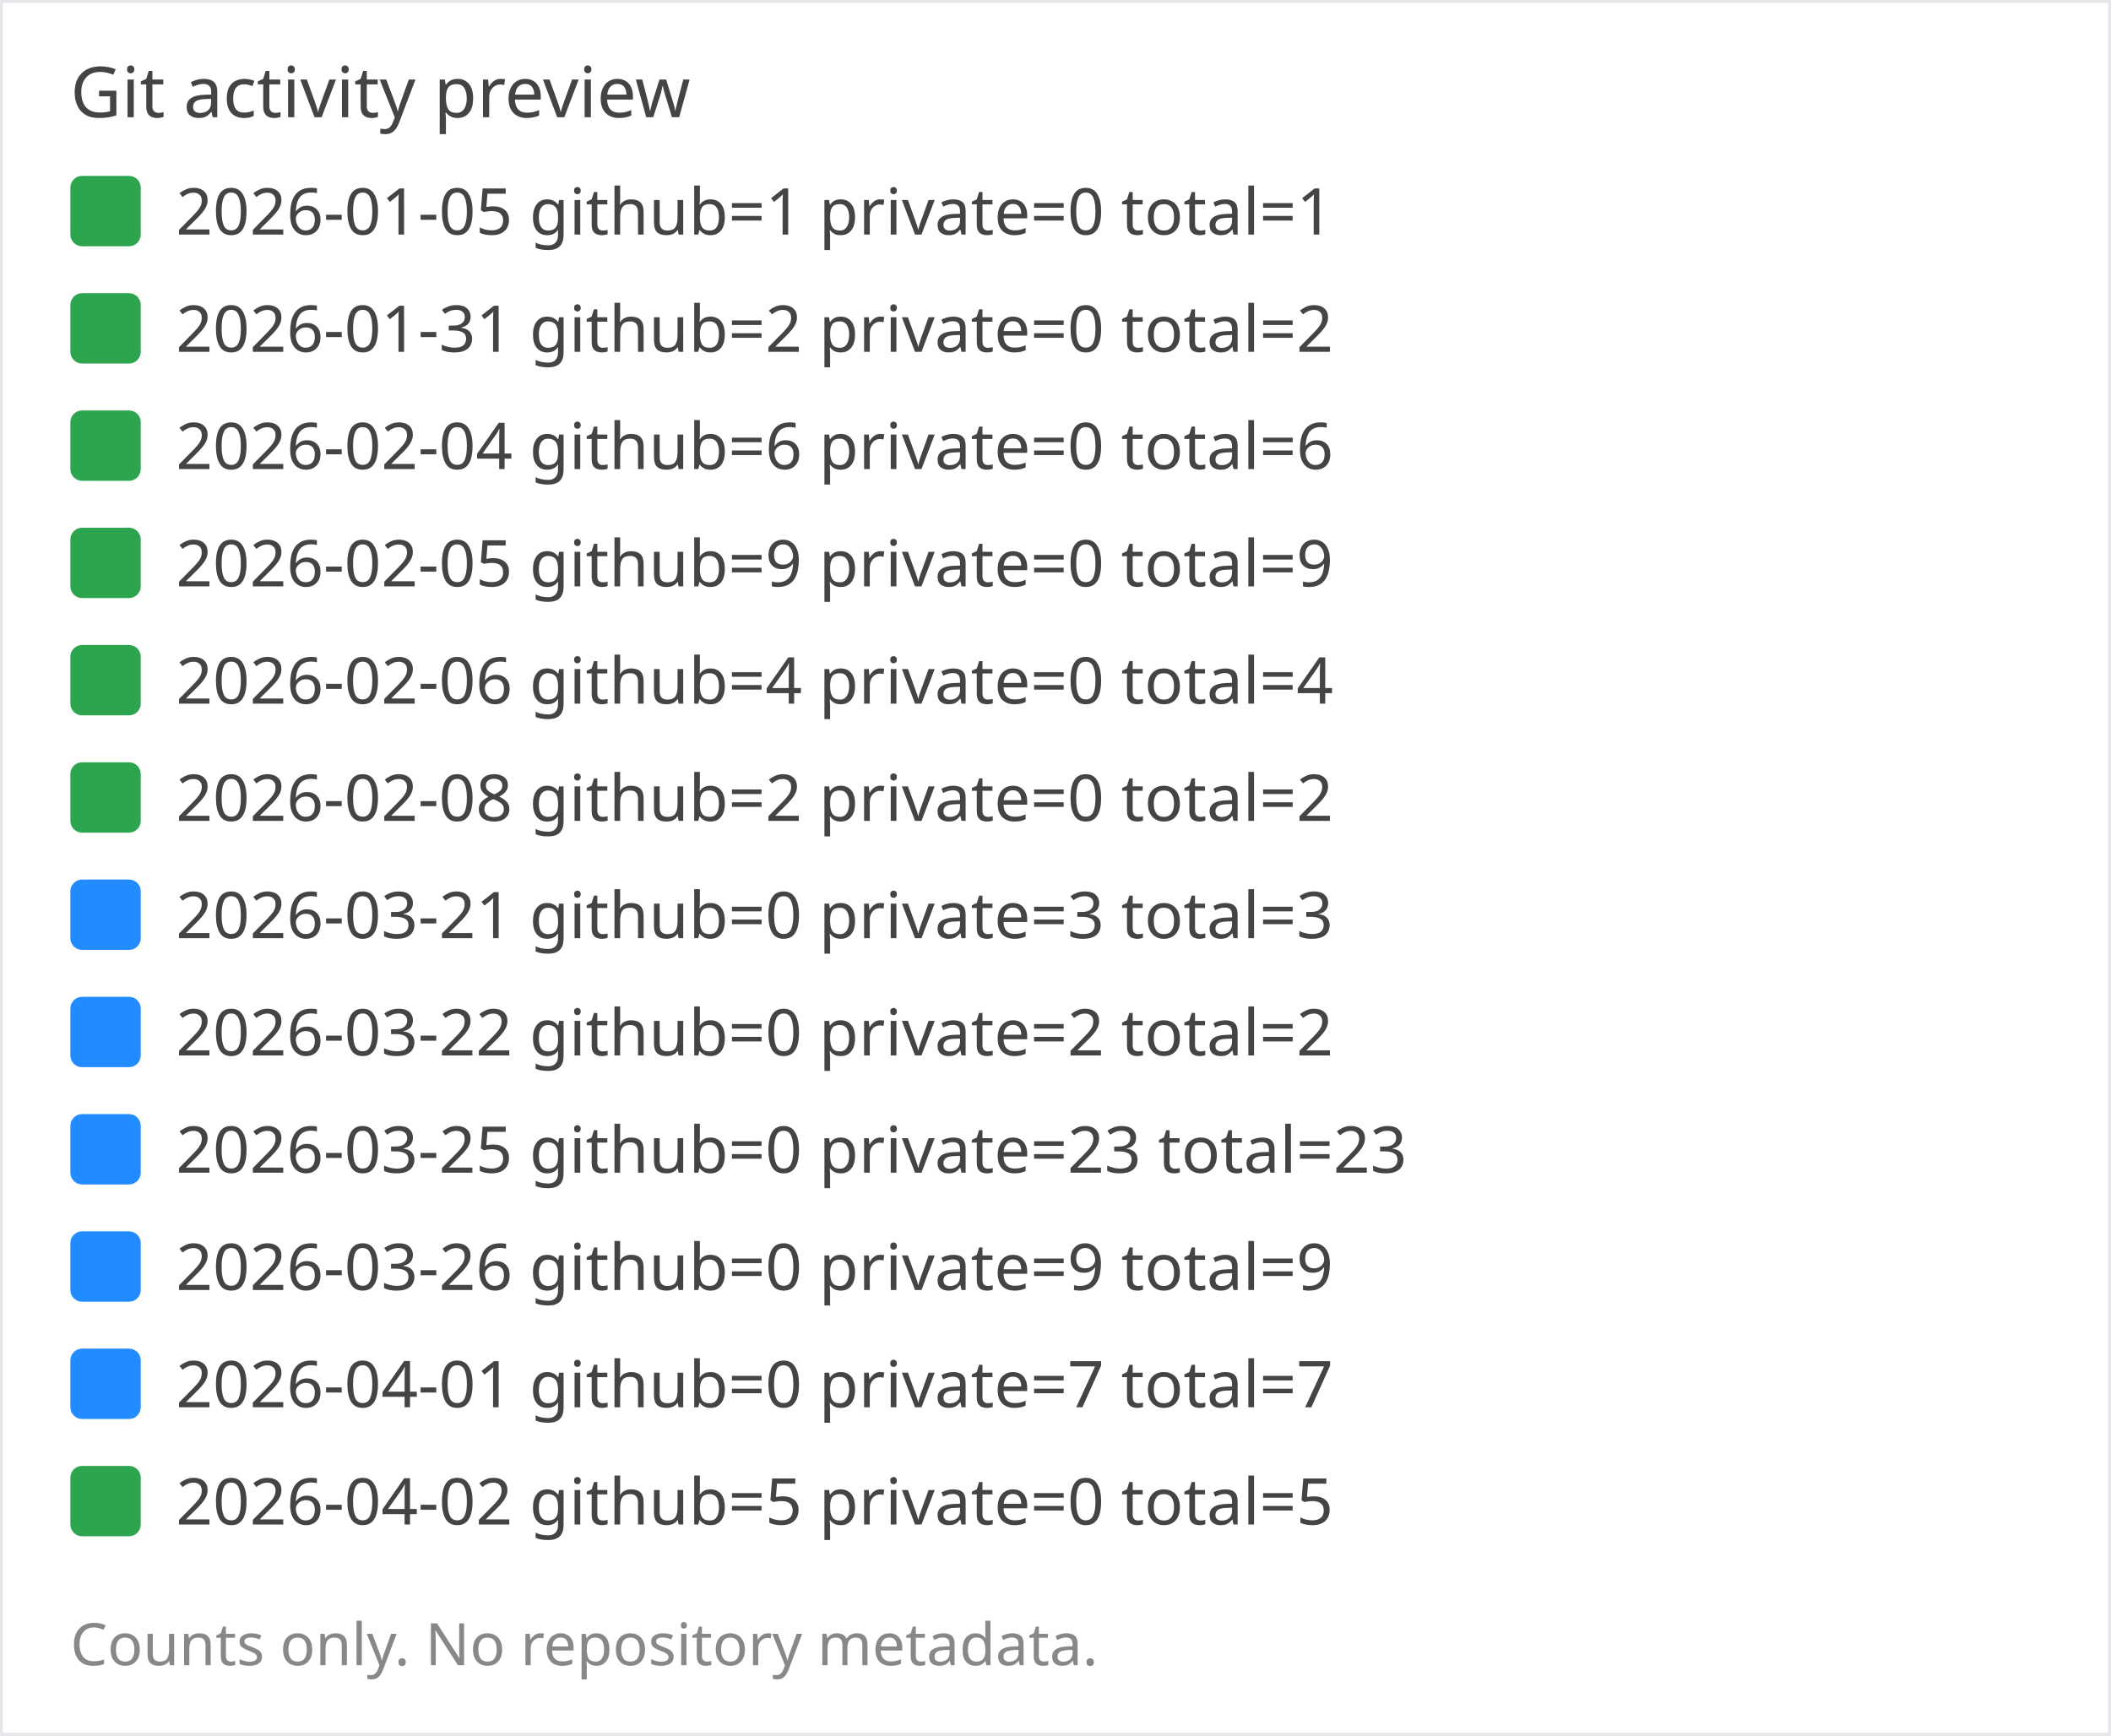
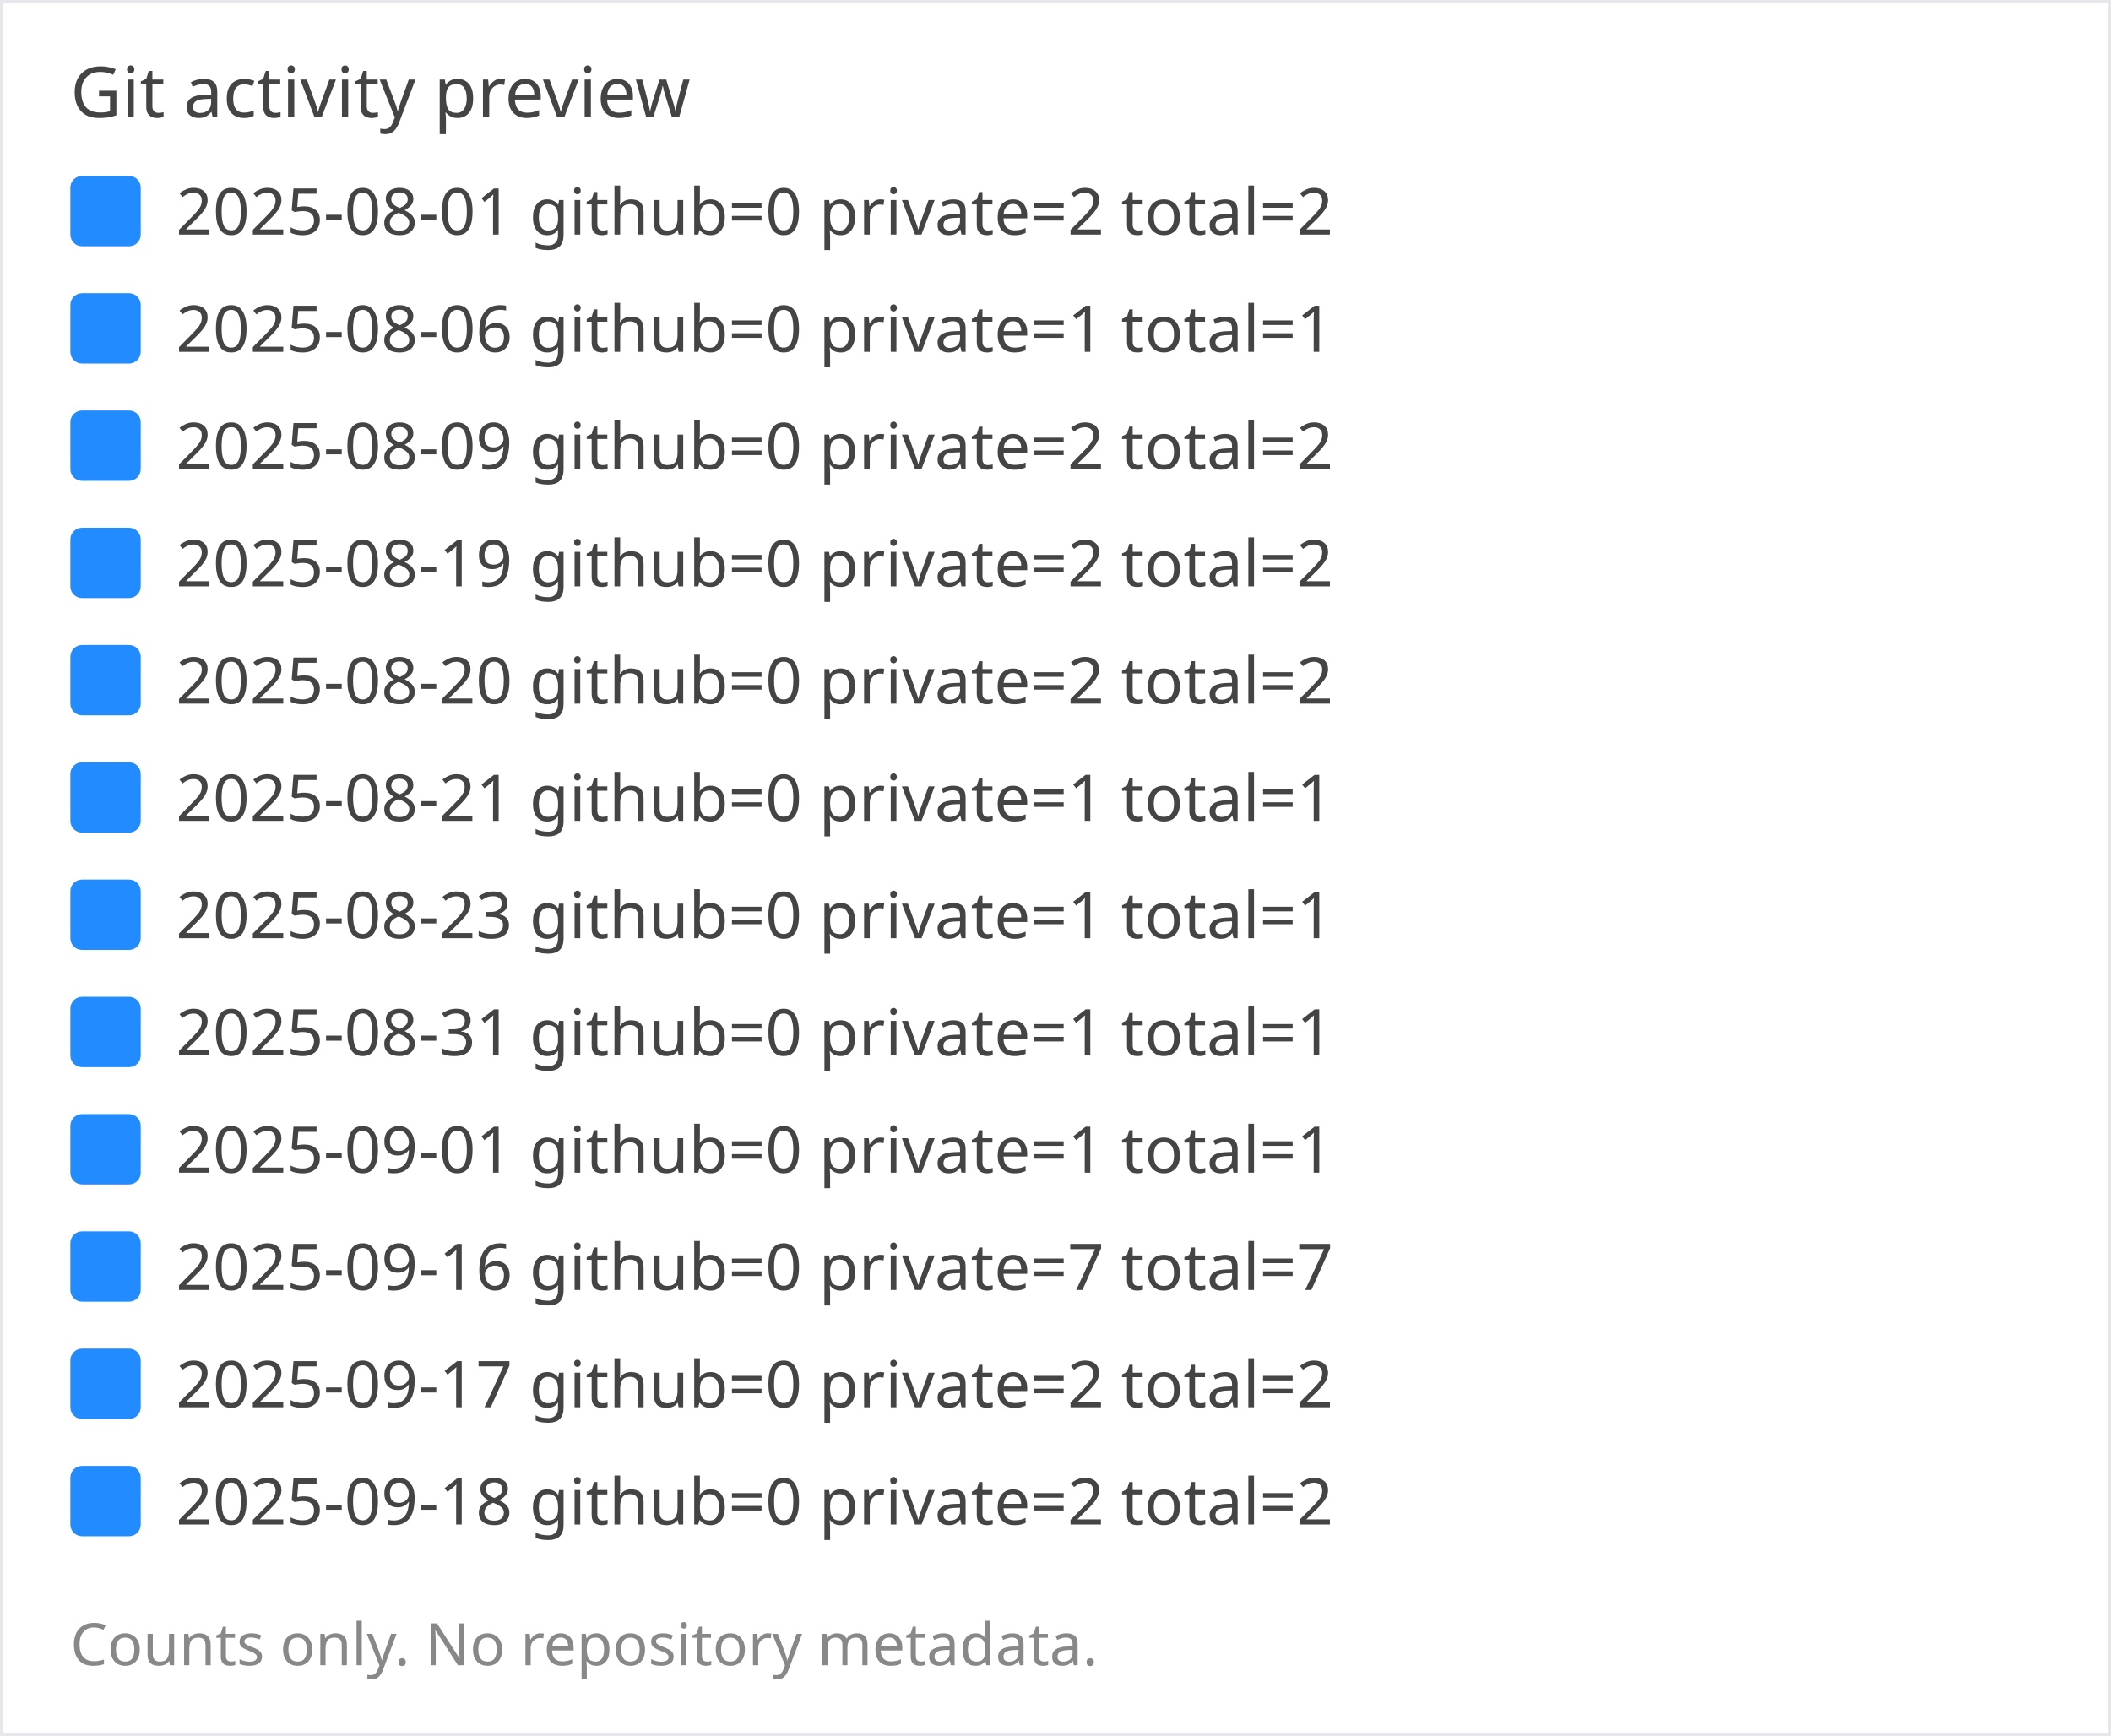
<svg xmlns="http://www.w3.org/2000/svg" width="360" height="296" viewBox="0 0 360 296" role="img" aria-label="Git activity preview">
  <rect width="360" height="296" fill="#ffffff" stroke="#e5e7eb" />
  <text x="12" y="20" font-family="sans-serif" font-size="12" fill="#444">Git activity preview</text>
-   <rect x="12" y="30" width="12" height="12" fill="#2da44e" rx="2" />
-   <text x="30" y="40" font-family="sans-serif" font-size="11" fill="#444">2026-01-05 github=1 private=0 total=1</text>
-   <rect x="12" y="50" width="12" height="12" fill="#2da44e" rx="2" />
-   <text x="30" y="60" font-family="sans-serif" font-size="11" fill="#444">2026-01-31 github=2 private=0 total=2</text>
-   <rect x="12" y="70" width="12" height="12" fill="#2da44e" rx="2" />
-   <text x="30" y="80" font-family="sans-serif" font-size="11" fill="#444">2026-02-04 github=6 private=0 total=6</text>
-   <rect x="12" y="90" width="12" height="12" fill="#2da44e" rx="2" />
-   <text x="30" y="100" font-family="sans-serif" font-size="11" fill="#444">2026-02-05 github=9 private=0 total=9</text>
-   <rect x="12" y="110" width="12" height="12" fill="#2da44e" rx="2" />
-   <text x="30" y="120" font-family="sans-serif" font-size="11" fill="#444">2026-02-06 github=4 private=0 total=4</text>
-   <rect x="12" y="130" width="12" height="12" fill="#2da44e" rx="2" />
-   <text x="30" y="140" font-family="sans-serif" font-size="11" fill="#444">2026-02-08 github=2 private=0 total=2</text>
+   <rect x="12" y="30" width="12" height="12" fill="#218bff" rx="2" />
+   <text x="30" y="40" font-family="sans-serif" font-size="11" fill="#444">2025-08-01 github=0 private=2 total=2</text>
+   <rect x="12" y="50" width="12" height="12" fill="#218bff" rx="2" />
+   <text x="30" y="60" font-family="sans-serif" font-size="11" fill="#444">2025-08-06 github=0 private=1 total=1</text>
+   <rect x="12" y="70" width="12" height="12" fill="#218bff" rx="2" />
+   <text x="30" y="80" font-family="sans-serif" font-size="11" fill="#444">2025-08-09 github=0 private=2 total=2</text>
+   <rect x="12" y="90" width="12" height="12" fill="#218bff" rx="2" />
+   <text x="30" y="100" font-family="sans-serif" font-size="11" fill="#444">2025-08-19 github=0 private=2 total=2</text>
+   <rect x="12" y="110" width="12" height="12" fill="#218bff" rx="2" />
+   <text x="30" y="120" font-family="sans-serif" font-size="11" fill="#444">2025-08-20 github=0 private=2 total=2</text>
+   <rect x="12" y="130" width="12" height="12" fill="#218bff" rx="2" />
+   <text x="30" y="140" font-family="sans-serif" font-size="11" fill="#444">2025-08-21 github=0 private=1 total=1</text>
  <rect x="12" y="150" width="12" height="12" fill="#218bff" rx="2" />
-   <text x="30" y="160" font-family="sans-serif" font-size="11" fill="#444">2026-03-21 github=0 private=3 total=3</text>
+   <text x="30" y="160" font-family="sans-serif" font-size="11" fill="#444">2025-08-23 github=0 private=1 total=1</text>
  <rect x="12" y="170" width="12" height="12" fill="#218bff" rx="2" />
-   <text x="30" y="180" font-family="sans-serif" font-size="11" fill="#444">2026-03-22 github=0 private=2 total=2</text>
+   <text x="30" y="180" font-family="sans-serif" font-size="11" fill="#444">2025-08-31 github=0 private=1 total=1</text>
  <rect x="12" y="190" width="12" height="12" fill="#218bff" rx="2" />
-   <text x="30" y="200" font-family="sans-serif" font-size="11" fill="#444">2026-03-25 github=0 private=23 total=23</text>
+   <text x="30" y="200" font-family="sans-serif" font-size="11" fill="#444">2025-09-01 github=0 private=1 total=1</text>
  <rect x="12" y="210" width="12" height="12" fill="#218bff" rx="2" />
-   <text x="30" y="220" font-family="sans-serif" font-size="11" fill="#444">2026-03-26 github=0 private=9 total=9</text>
+   <text x="30" y="220" font-family="sans-serif" font-size="11" fill="#444">2025-09-16 github=0 private=7 total=7</text>
  <rect x="12" y="230" width="12" height="12" fill="#218bff" rx="2" />
-   <text x="30" y="240" font-family="sans-serif" font-size="11" fill="#444">2026-04-01 github=0 private=7 total=7</text>
-   <rect x="12" y="250" width="12" height="12" fill="#2da44e" rx="2" />
-   <text x="30" y="260" font-family="sans-serif" font-size="11" fill="#444">2026-04-02 github=5 private=0 total=5</text>
+   <text x="30" y="240" font-family="sans-serif" font-size="11" fill="#444">2025-09-17 github=0 private=2 total=2</text>
+   <rect x="12" y="250" width="12" height="12" fill="#218bff" rx="2" />
+   <text x="30" y="260" font-family="sans-serif" font-size="11" fill="#444">2025-09-18 github=0 private=2 total=2</text>
  <text x="12" y="284" font-family="sans-serif" font-size="10" fill="#888">Counts only. No repository metadata.</text>
</svg>
